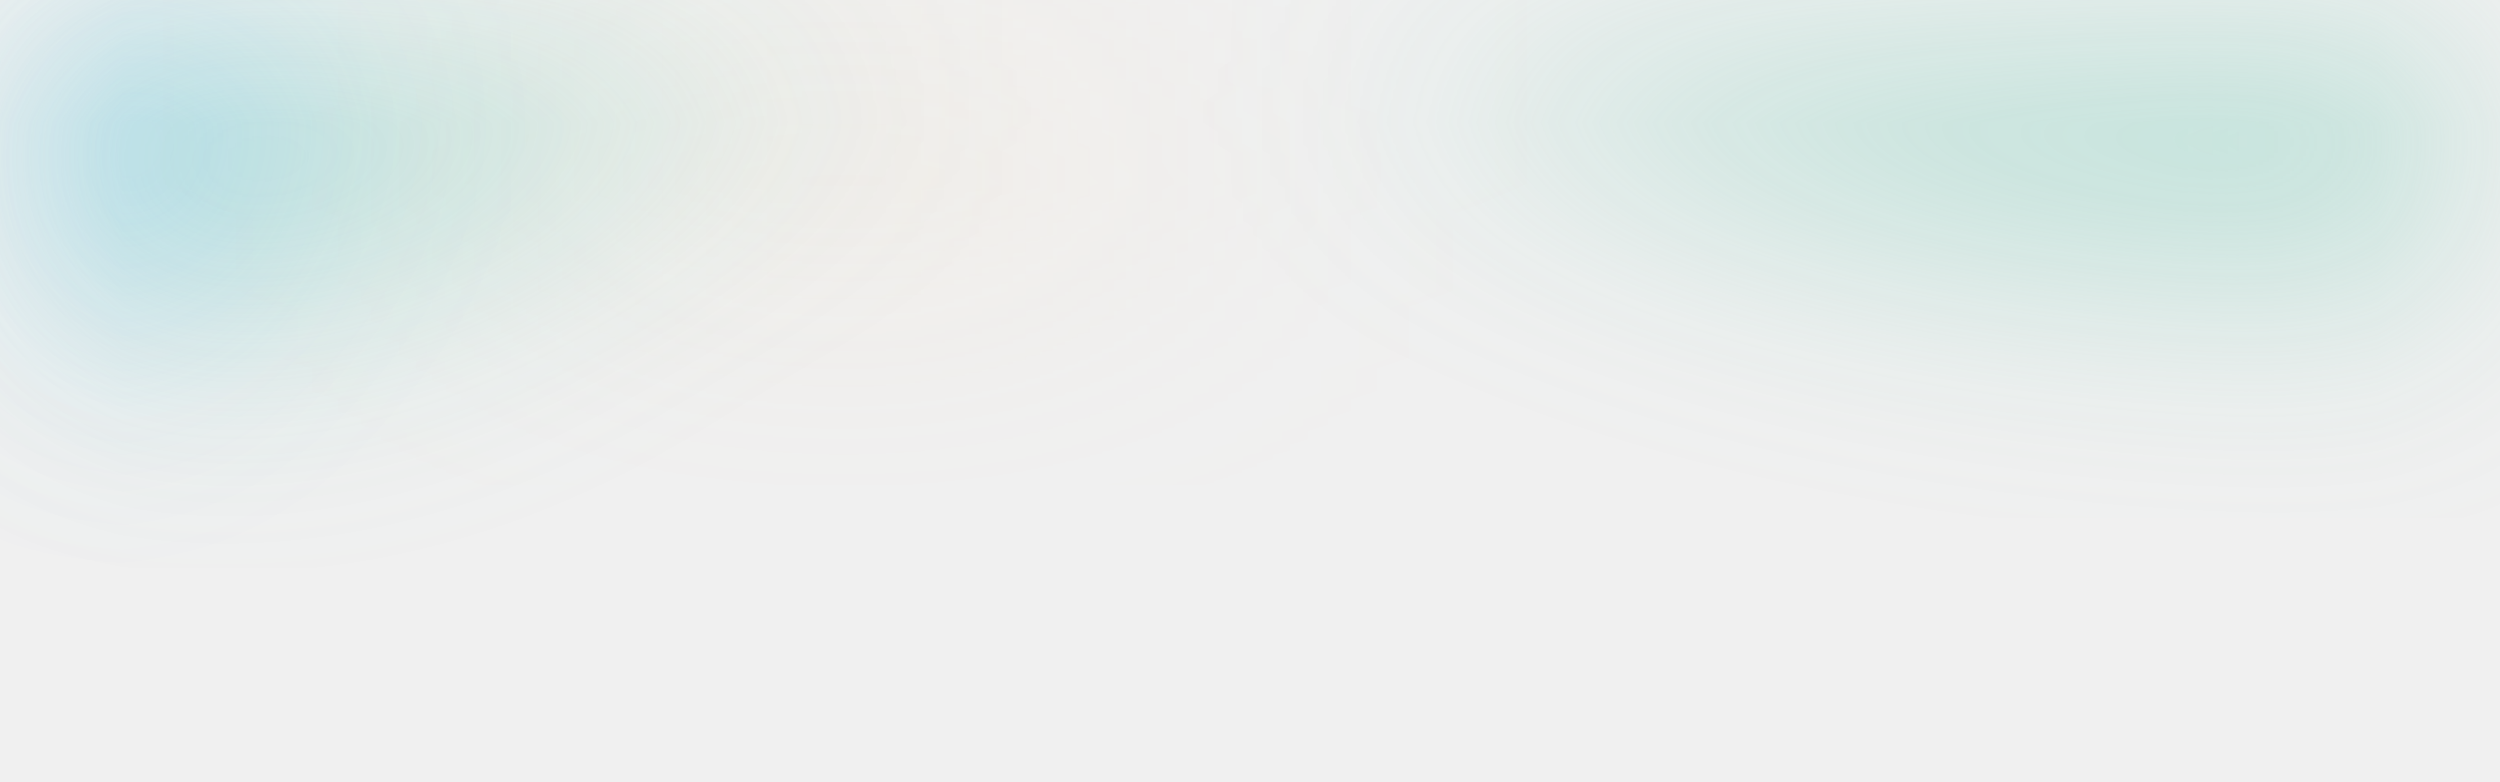
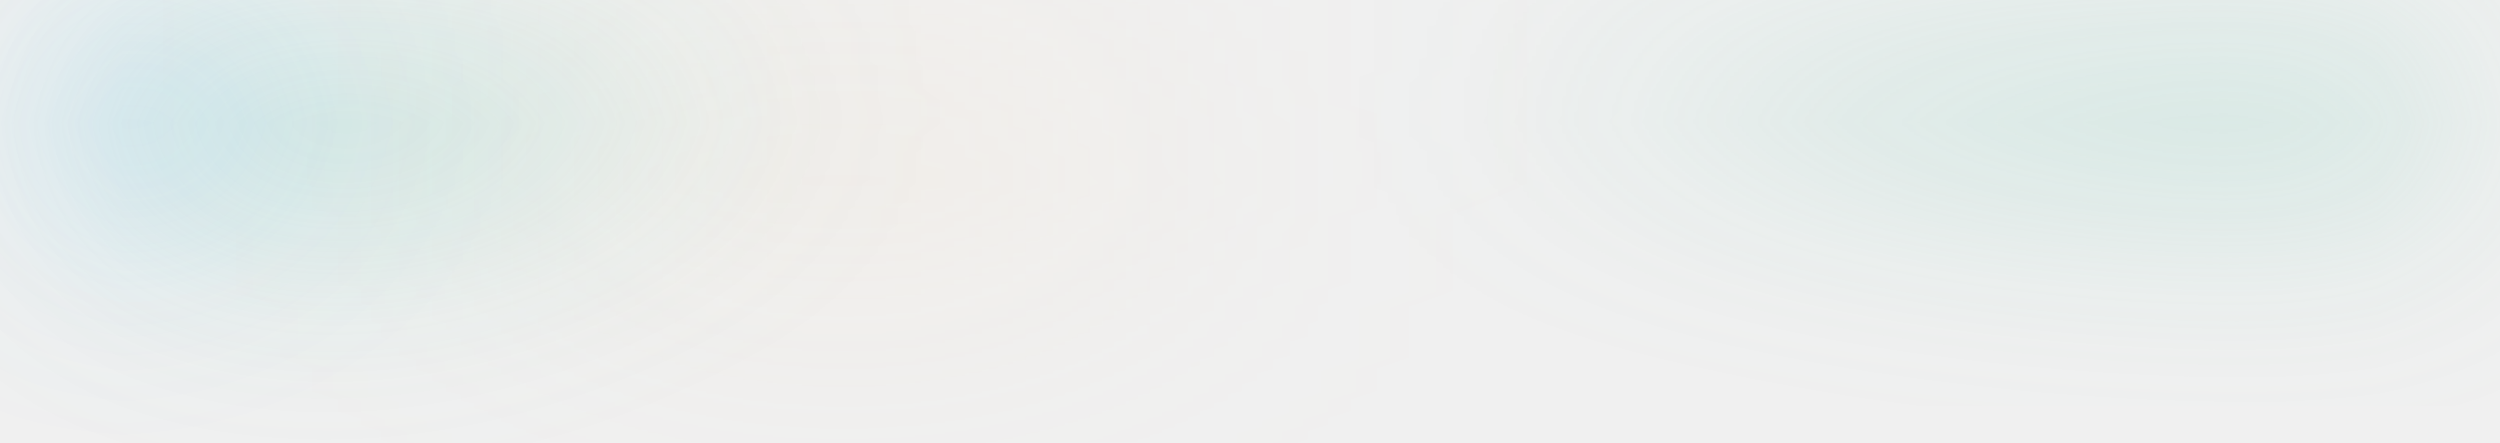
- <svg xmlns="http://www.w3.org/2000/svg" width="1920" height="600" viewBox="0 0 1920 600" fill="none">
-   <g clip-path="url(#clip0_2240_18546)">
-     <g filter="url(#filter0_f_2240_18546)">
-       <ellipse cx="655.085" cy="-165.259" rx="377.83" ry="237.173" transform="rotate(-1.29156 655.085 -165.259)" fill="#FFD099" fill-opacity="0.7" />
+ <svg xmlns="http://www.w3.org/2000/svg" width="1920" height="340" viewBox="0 0 1920 340" fill="none">
+   <g clip-path="url(#clip0_2738_22973)">
+     <g filter="url(#filter0_f_2738_22973)">
+       <ellipse cx="655.085" cy="-165.255" rx="377.83" ry="237.173" transform="rotate(-1.29156 655.085 -165.255)" fill="#FFD099" fill-opacity="0.7" />
    </g>
-     <g opacity="0.4" filter="url(#filter1_f_2240_18546)">
-       <path d="M866.616 -382.058C908.993 -172.22 734.424 -1.395 496.613 88.104C343.156 232.605 29.3 320.815 -13.076 110.977C-55.452 -98.862 96.433 -621.964 343.156 -671.789C589.879 -721.614 824.24 -591.897 866.616 -382.058Z" fill="#59C3AA" fill-opacity="0.8" />
+     <g opacity="0.4" filter="url(#filter1_f_2738_22973)">
+       <path d="M944.616 -462.054C986.993 -252.216 812.424 -81.391 574.613 8.108C421.156 152.609 107.3 240.819 64.924 30.98C22.548 -178.858 174.433 -701.96 421.156 -751.785C667.879 -801.61 902.24 -671.893 944.616 -462.054Z" fill="#59C3AA" fill-opacity="0.8" />
    </g>
-     <g opacity="0.4" filter="url(#filter2_f_2240_18546)">
-       <path d="M2299.74 -179.97C2330.66 -26.851 2267.43 197.329 1813.99 197.329C1360.55 197.329 1030.47 51.727 999.546 -101.392C968.624 -254.512 1492.08 -305.421 1759.51 -359.428C2026.95 -413.436 2268.81 -333.09 2299.74 -179.97Z" fill="#59C3AA" />
+     <g opacity="0.4" filter="url(#filter2_f_2738_22973)">
+       <path d="M2244.25 -266.009C2275.17 -112.89 2211.94 111.29 1758.5 111.29C1305.06 111.29 974.979 -34.312 944.057 -187.432C913.135 -340.551 1436.59 -391.46 1704.02 -445.467C1971.46 -499.475 2213.33 -419.129 2244.25 -266.009Z" fill="#59C3AA" />
    </g>
-     <g opacity="0.4" filter="url(#filter3_f_2240_18546)">
-       <ellipse cx="-13.322" cy="-0.194" rx="222.843" ry="314.017" transform="rotate(33.3087 -13.322 -0.194134)" fill="#41BBFF" fill-opacity="0.9" />
+     <g opacity="0.4" filter="url(#filter3_f_2738_22973)">
+       <ellipse cx="72.678" cy="-140.194" rx="222.843" ry="314.017" transform="rotate(33.3087 72.678 -140.194)" fill="#41BBFF" fill-opacity="0.9" />
    </g>
  </g>
  <defs>
-     <filter id="filter0_f_2240_18546" x="-22.688" y="-702.527" width="1355.55" height="1074.54" filterUnits="userSpaceOnUse" color-interpolation-filters="sRGB">
+     <filter id="filter0_f_2738_22973" x="-22.688" y="-702.523" width="1355.55" height="1074.54" filterUnits="userSpaceOnUse" color-interpolation-filters="sRGB">
      <feFlood flood-opacity="0" result="BackgroundImageFix" />
      <feBlend mode="normal" in="SourceGraphic" in2="BackgroundImageFix" result="shape" />
-       <feGaussianBlur stdDeviation="150" result="effect1_foregroundBlur_2240_18546" />
+       <feGaussianBlur stdDeviation="150" result="effect1_foregroundBlur_2738_22973" />
    </filter>
-     <filter id="filter1_f_2240_18546" x="-220.144" y="-882.441" width="1293.12" height="1318.02" filterUnits="userSpaceOnUse" color-interpolation-filters="sRGB">
+     <filter id="filter1_f_2738_22973" x="-142.144" y="-962.438" width="1293.12" height="1318.02" filterUnits="userSpaceOnUse" color-interpolation-filters="sRGB">
      <feFlood flood-opacity="0" result="BackgroundImageFix" />
      <feBlend mode="normal" in="SourceGraphic" in2="BackgroundImageFix" result="shape" />
-       <feGaussianBlur stdDeviation="100" result="effect1_foregroundBlur_2240_18546" />
+       <feGaussianBlur stdDeviation="100" result="effect1_foregroundBlur_2738_22973" />
    </filter>
-     <filter id="filter2_f_2240_18546" x="798.233" y="-576.25" width="1708.15" height="973.578" filterUnits="userSpaceOnUse" color-interpolation-filters="sRGB">
+     <filter id="filter2_f_2738_22973" x="742.745" y="-662.289" width="1708.15" height="973.578" filterUnits="userSpaceOnUse" color-interpolation-filters="sRGB">
      <feFlood flood-opacity="0" result="BackgroundImageFix" />
      <feBlend mode="normal" in="SourceGraphic" in2="BackgroundImageFix" result="shape" />
-       <feGaussianBlur stdDeviation="100" result="effect1_foregroundBlur_2240_18546" />
+       <feGaussianBlur stdDeviation="100" result="effect1_foregroundBlur_2738_22973" />
    </filter>
-     <filter id="filter3_f_2240_18546" x="-467.134" y="-489.824" width="907.624" height="979.262" filterUnits="userSpaceOnUse" color-interpolation-filters="sRGB">
+     <filter id="filter3_f_2738_22973" x="-381.134" y="-629.824" width="907.624" height="979.262" filterUnits="userSpaceOnUse" color-interpolation-filters="sRGB">
      <feFlood flood-opacity="0" result="BackgroundImageFix" />
      <feBlend mode="normal" in="SourceGraphic" in2="BackgroundImageFix" result="shape" />
-       <feGaussianBlur stdDeviation="100" result="effect1_foregroundBlur_2240_18546" />
+       <feGaussianBlur stdDeviation="100" result="effect1_foregroundBlur_2738_22973" />
    </filter>
-     <clipPath id="clip0_2240_18546">
-       <rect width="1920" height="600" fill="white" />
+     <clipPath id="clip0_2738_22973">
+       <rect width="1920" height="340" fill="white" />
    </clipPath>
  </defs>
</svg>
